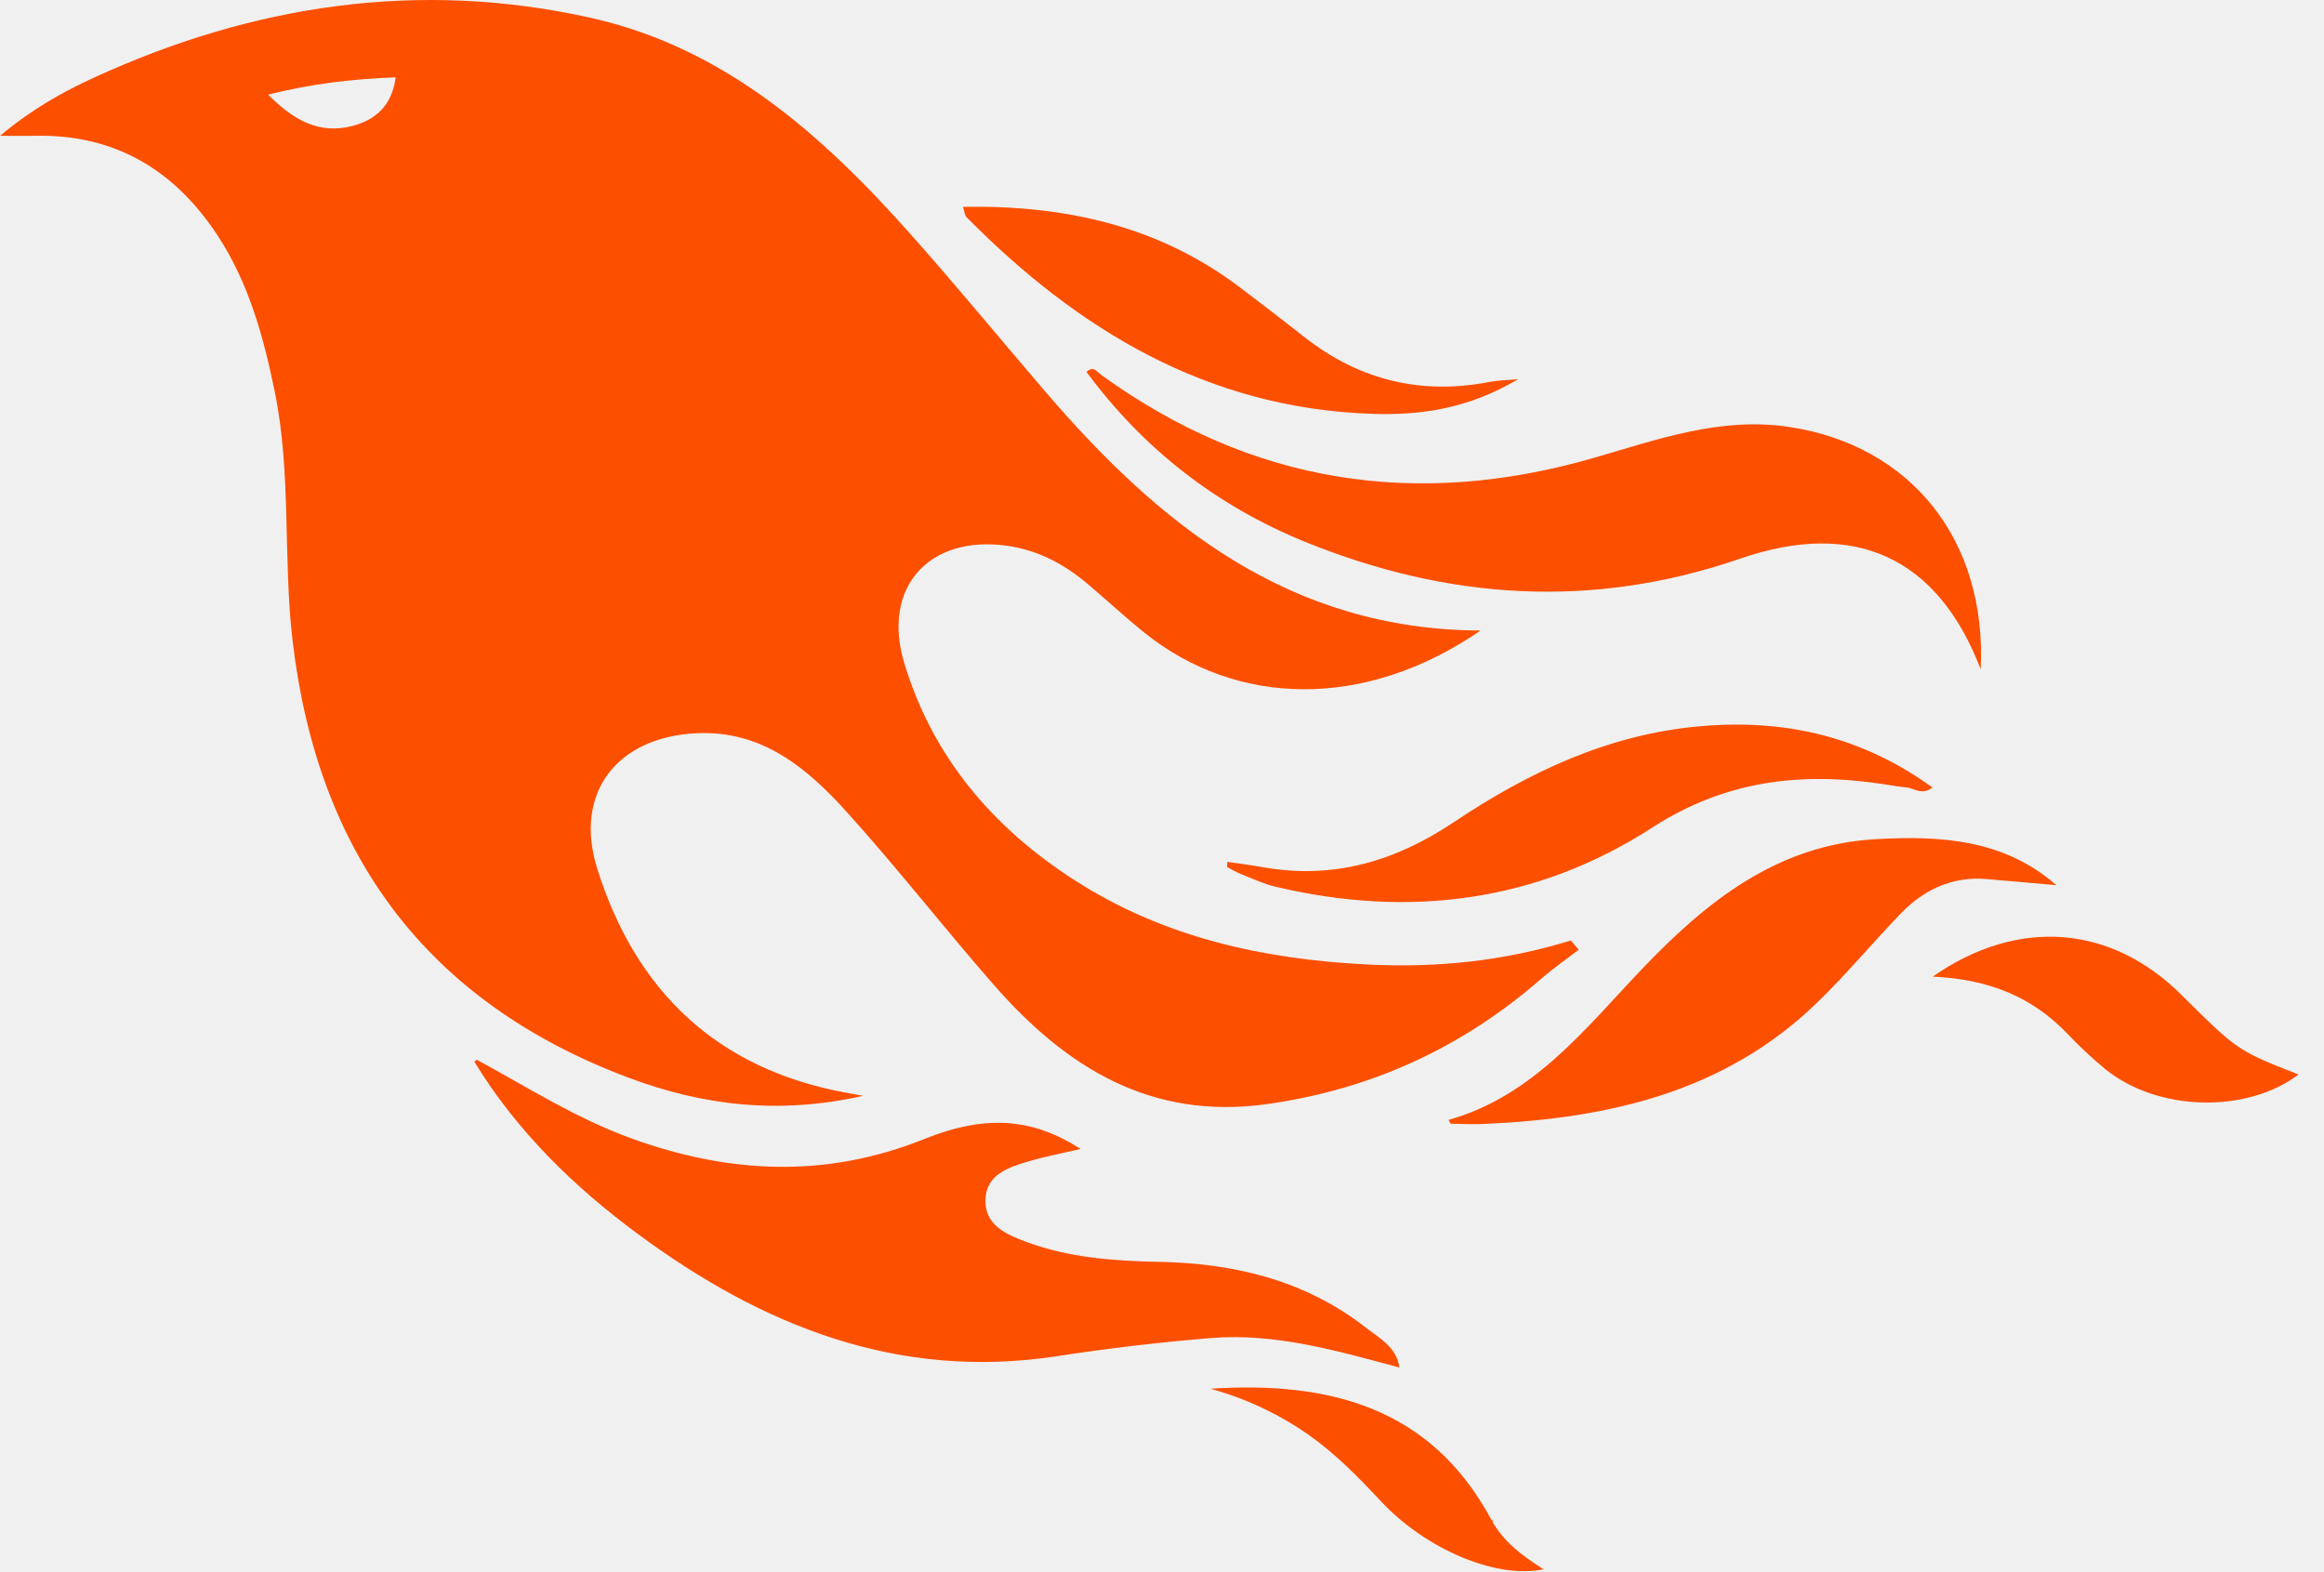
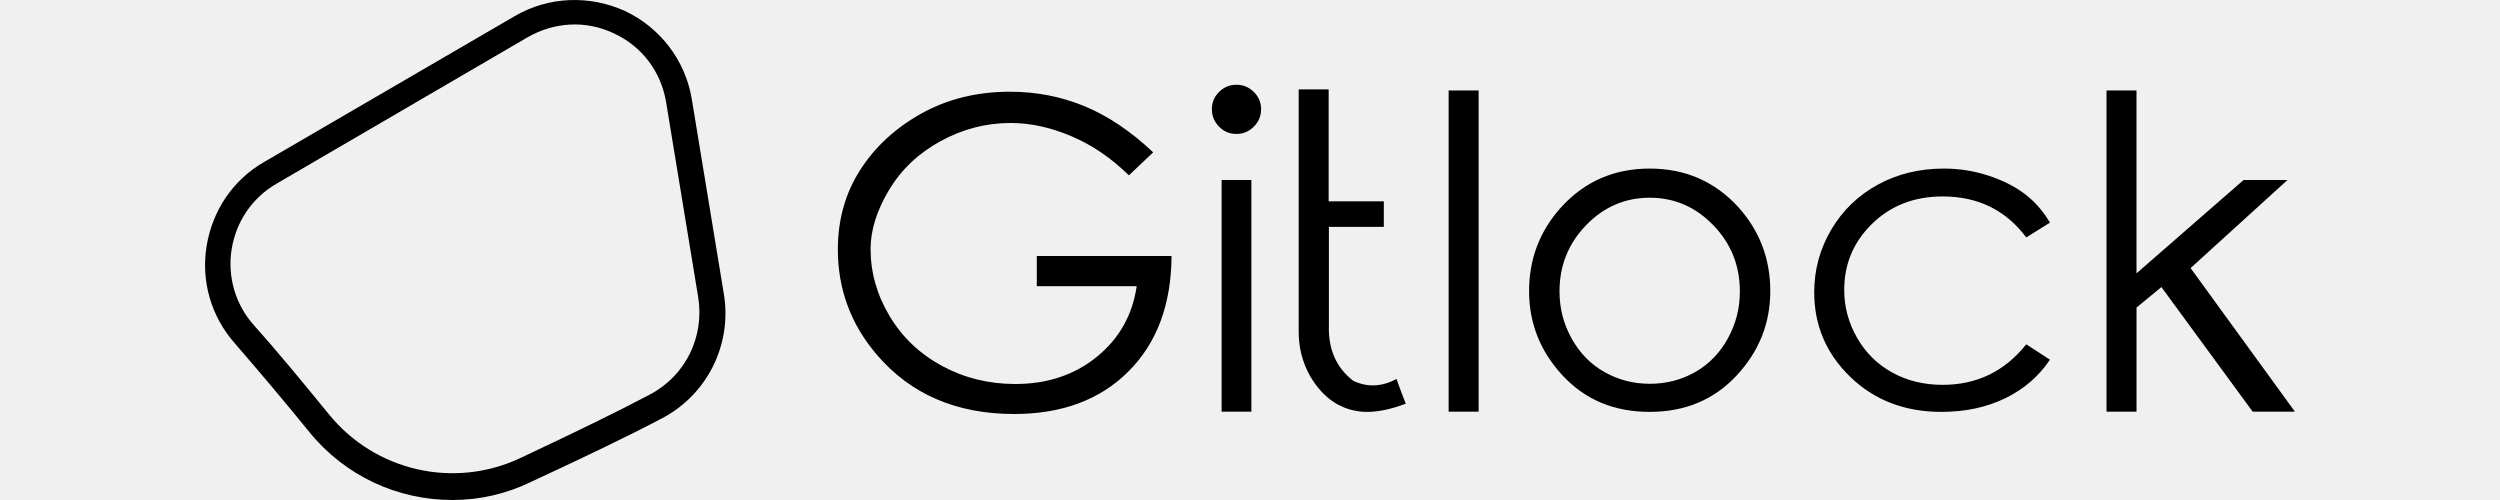
- <svg xmlns="http://www.w3.org/2000/svg" viewBox="0 0 71 48" fill="currentColor" aria-hidden="true">
-   <path d="m26.371 33.477-.552-.1c-3.92-.729-6.397-3.1-7.57-6.829-.733-2.324.597-4.035 3.035-4.148 1.995-.092 3.362 1.055 4.57 2.39 1.557 1.72 2.984 3.558 4.514 5.305 2.202 2.515 4.797 4.134 8.347 3.634 3.183-.448 5.958-1.725 8.371-3.828.363-.316.761-.592 1.144-.886l-.241-.284c-2.027.63-4.093.841-6.205.735-3.195-.16-6.24-.828-8.964-2.582-2.486-1.601-4.319-3.746-5.19-6.611-.704-2.315.736-3.934 3.135-3.6.948.133 1.746.56 2.463 1.165.583.493 1.143 1.015 1.738 1.493 2.8 2.25 6.712 2.375 10.265-.068-5.842-.026-9.817-3.24-13.308-7.313-1.366-1.594-2.7-3.216-4.095-4.785-2.698-3.036-5.692-5.71-9.79-6.623C12.8-.623 7.745.14 2.893 2.361 1.926 2.804.997 3.319 0 4.149c.494 0 .763.006 1.032 0 2.446-.064 4.28 1.023 5.602 3.024.962 1.457 1.415 3.104 1.761 4.798.513 2.515.247 5.078.544 7.605.761 6.494 4.08 11.026 10.26 13.346 2.267.852 4.591 1.135 7.172.555ZM10.751 3.852c-.976.246-1.756-.148-2.56-.962 1.377-.343 2.592-.476 3.897-.528-.107.848-.607 1.306-1.336 1.49Zm32.002 37.924c-.085-.626-.62-.901-1.04-1.228-1.857-1.446-4.03-1.958-6.333-2-1.375-.026-2.735-.128-4.031-.61-.595-.22-1.26-.505-1.244-1.272.015-.78.693-1 1.31-1.184.505-.15 1.026-.247 1.6-.382-1.46-.936-2.886-1.065-4.787-.3-2.993 1.202-5.943 1.06-8.926-.017-1.684-.608-3.179-1.563-4.735-2.408l-.077.057c1.29 2.115 3.034 3.817 5.004 5.271 3.793 2.8 7.936 4.471 12.784 3.73A66.714 66.714 0 0 1 37 40.877c1.98-.16 3.866.398 5.753.899Zm-9.14-30.345c-.105-.076-.206-.266-.42-.069 1.745 2.36 3.985 4.098 6.683 5.193 4.354 1.767 8.773 2.07 13.293.51 3.51-1.21 6.033-.028 7.343 3.38.19-3.955-2.137-6.837-5.843-7.401-2.084-.318-4.01.373-5.962.94-5.434 1.575-10.485.798-15.094-2.553Zm27.085 15.425c.708.059 1.416.123 2.124.185-1.6-1.405-3.55-1.517-5.523-1.404-3.003.17-5.167 1.903-7.14 3.972-1.739 1.824-3.31 3.87-5.903 4.604.043.078.054.117.066.117.35.005.699.021 1.047.005 3.768-.17 7.317-.965 10.14-3.7.89-.86 1.685-1.817 2.544-2.71.716-.746 1.584-1.159 2.645-1.07Zm-8.753-4.67c-2.812.246-5.254 1.409-7.548 2.943-1.766 1.18-3.654 1.738-5.776 1.37-.374-.066-.75-.114-1.124-.17l-.013.156c.135.07.265.151.405.207.354.14.702.308 1.07.395 4.083.971 7.992.474 11.516-1.803 2.221-1.435 4.521-1.707 7.013-1.336.252.038.503.083.756.107.234.022.479.255.795.003-2.179-1.574-4.526-2.096-7.094-1.872Zm-10.049-9.544c1.475.051 2.943-.142 4.486-1.059-.452.04-.643.04-.827.076-2.126.424-4.033-.04-5.733-1.383-.623-.493-1.257-.974-1.889-1.457-2.503-1.914-5.374-2.555-8.514-2.5.05.154.054.26.108.315 3.417 3.455 7.371 5.836 12.369 6.008Zm24.727 17.731c-2.114-2.097-4.952-2.367-7.578-.537 1.738.078 3.043.632 4.101 1.728a13 13 0 0 0 1.182 1.106c1.6 1.29 4.311 1.352 5.896.155-1.861-.726-1.861-.726-3.601-2.452Zm-21.058 16.06c-1.858-3.46-4.981-4.24-8.59-4.008a9.667 9.667 0 0 1 2.977 1.39c.84.586 1.547 1.311 2.243 2.055 1.38 1.473 3.534 2.376 4.962 2.07-.656-.412-1.238-.848-1.592-1.507Zl-.006.006-.036-.004.021.018.012.053Za.127.127 0 0 0 .015.043c.005.008.038 0 .058-.002Zl-.008.01.005.026.024.014Z" fill="#FD4F00" />
+ <svg xmlns="http://www.w3.org/2000/svg" width="500" height="100" viewBox="0 0 369.895 88.497">
+   <style>
+         path {
+             fill: black;
+         }
+         @media (prefers-color-scheme: dark) {
+             path { fill: white; }
+         }
+     </style>
+   <path d="M43.78 88.498c-9.655 0-18.969-4.202-25.33-12.04A652 652 0 0 0 5.277 60.784C1.073 56.014-.744 49.767.278 43.52S4.935 31.822 10.5 28.641L54.796 2.86c6.02-3.521 13.29-3.748 19.536-.909 6.247 2.953 10.677 8.746 11.812 15.56l5.68 34.529a20.965 20.965 0 0 1-11.018 22.034c-5.792 3.067-13.63 6.815-23.17 11.245a31.7 31.7 0 0 1-13.857 3.18M12.66 32.503c-4.317 2.499-7.156 6.701-7.951 11.585s.681 9.882 3.975 13.516c3.862 4.316 8.291 9.655 13.289 15.788 8.178 9.995 22.034 13.175 33.733 7.723 9.427-4.43 17.15-8.177 22.943-11.244 6.36-3.294 9.768-10.222 8.632-17.264l-5.679-34.529c-.908-5.451-4.316-9.881-9.2-12.153-4.997-2.385-10.563-2.044-15.333.682z" fill="#000" />
+   <path d="m167.81 26.962-4.298 4.076q-4.632-4.563-10.148-6.917t-10.79-2.354q-6.504 0-12.391 3.216t-9.137 8.666-3.254 10.393q0 6.277 3.368 11.904t9.287 8.824 12.953 3.196q8.525 0 14.45-4.823t7.044-12.487h-17.681v-5.344h23.848q-.073 12.862-7.606 20.41t-20.242 7.553q-15.327 0-24.296-10.47Q112 54.73 112 44.154q0-7.886 3.943-14.056t10.86-10.014 15.625-3.851q7.028 0 13.233 2.565t12.15 8.165m14.726-11.963q1.795 0 3.085 1.271t1.29 3.063-1.29 3.085-3.085 1.29-3.063-1.29-1.274-3.082 1.274-3.066 3.063-1.27m-2.615 16.857h5.271v41.008h-5.27zm30.952 35.217q-3.889 2.094-7.629.337-4.559-3.48-4.333-9.907V40.156h9.72v-4.52h-9.762V15.819h-5.305v42.577q-.077 4.486 2.055 8.222 3.514 5.945 9.57 6.282 3.215.115 7.327-1.455-.636-1.573-1.646-4.375m9.232-51.064h5.31v56.86h-5.31zm35.588 13.83q9.455 0 15.698 6.84 5.646 6.278 5.646 14.841t-5.982 14.971T255.69 72.9q-9.42 0-15.384-6.412t-5.964-14.967q0-8.528 5.646-14.806 6.24-6.879 15.702-6.879m0 5.16q-6.545 0-11.254 4.862t-4.708 11.736q0 4.448 2.147 8.318t5.815 5.94 8 2.076q4.41 0 8.054-2.075t5.776-5.941 2.132-8.318q0-6.879-4.708-11.74t-11.254-4.858m70.839 4.41-4.188 2.618q-5.42-7.254-14.802-7.254-7.514 0-12.468 4.824T290.12 51.33q0 4.486 2.282 8.467t6.239 6.151 8.9 2.167q9.083 0 14.802-7.177l4.188 2.73q-2.955 4.409-7.908 6.82T307.314 72.9q-9.685 0-16.092-6.167t-6.412-14.99q0-5.983 3.009-11.085t8.226-7.962 11.717-2.86q4.038 0 7.832 1.233t6.45 3.234 4.486 5.103m10.018-23.4h5.305V48.38l18.956-16.522h7.77l-17.152 15.588 18.465 25.417h-7.476l-16.153-22.053-4.406 3.625v18.431h-5.31z" fill="#000" />
</svg>
